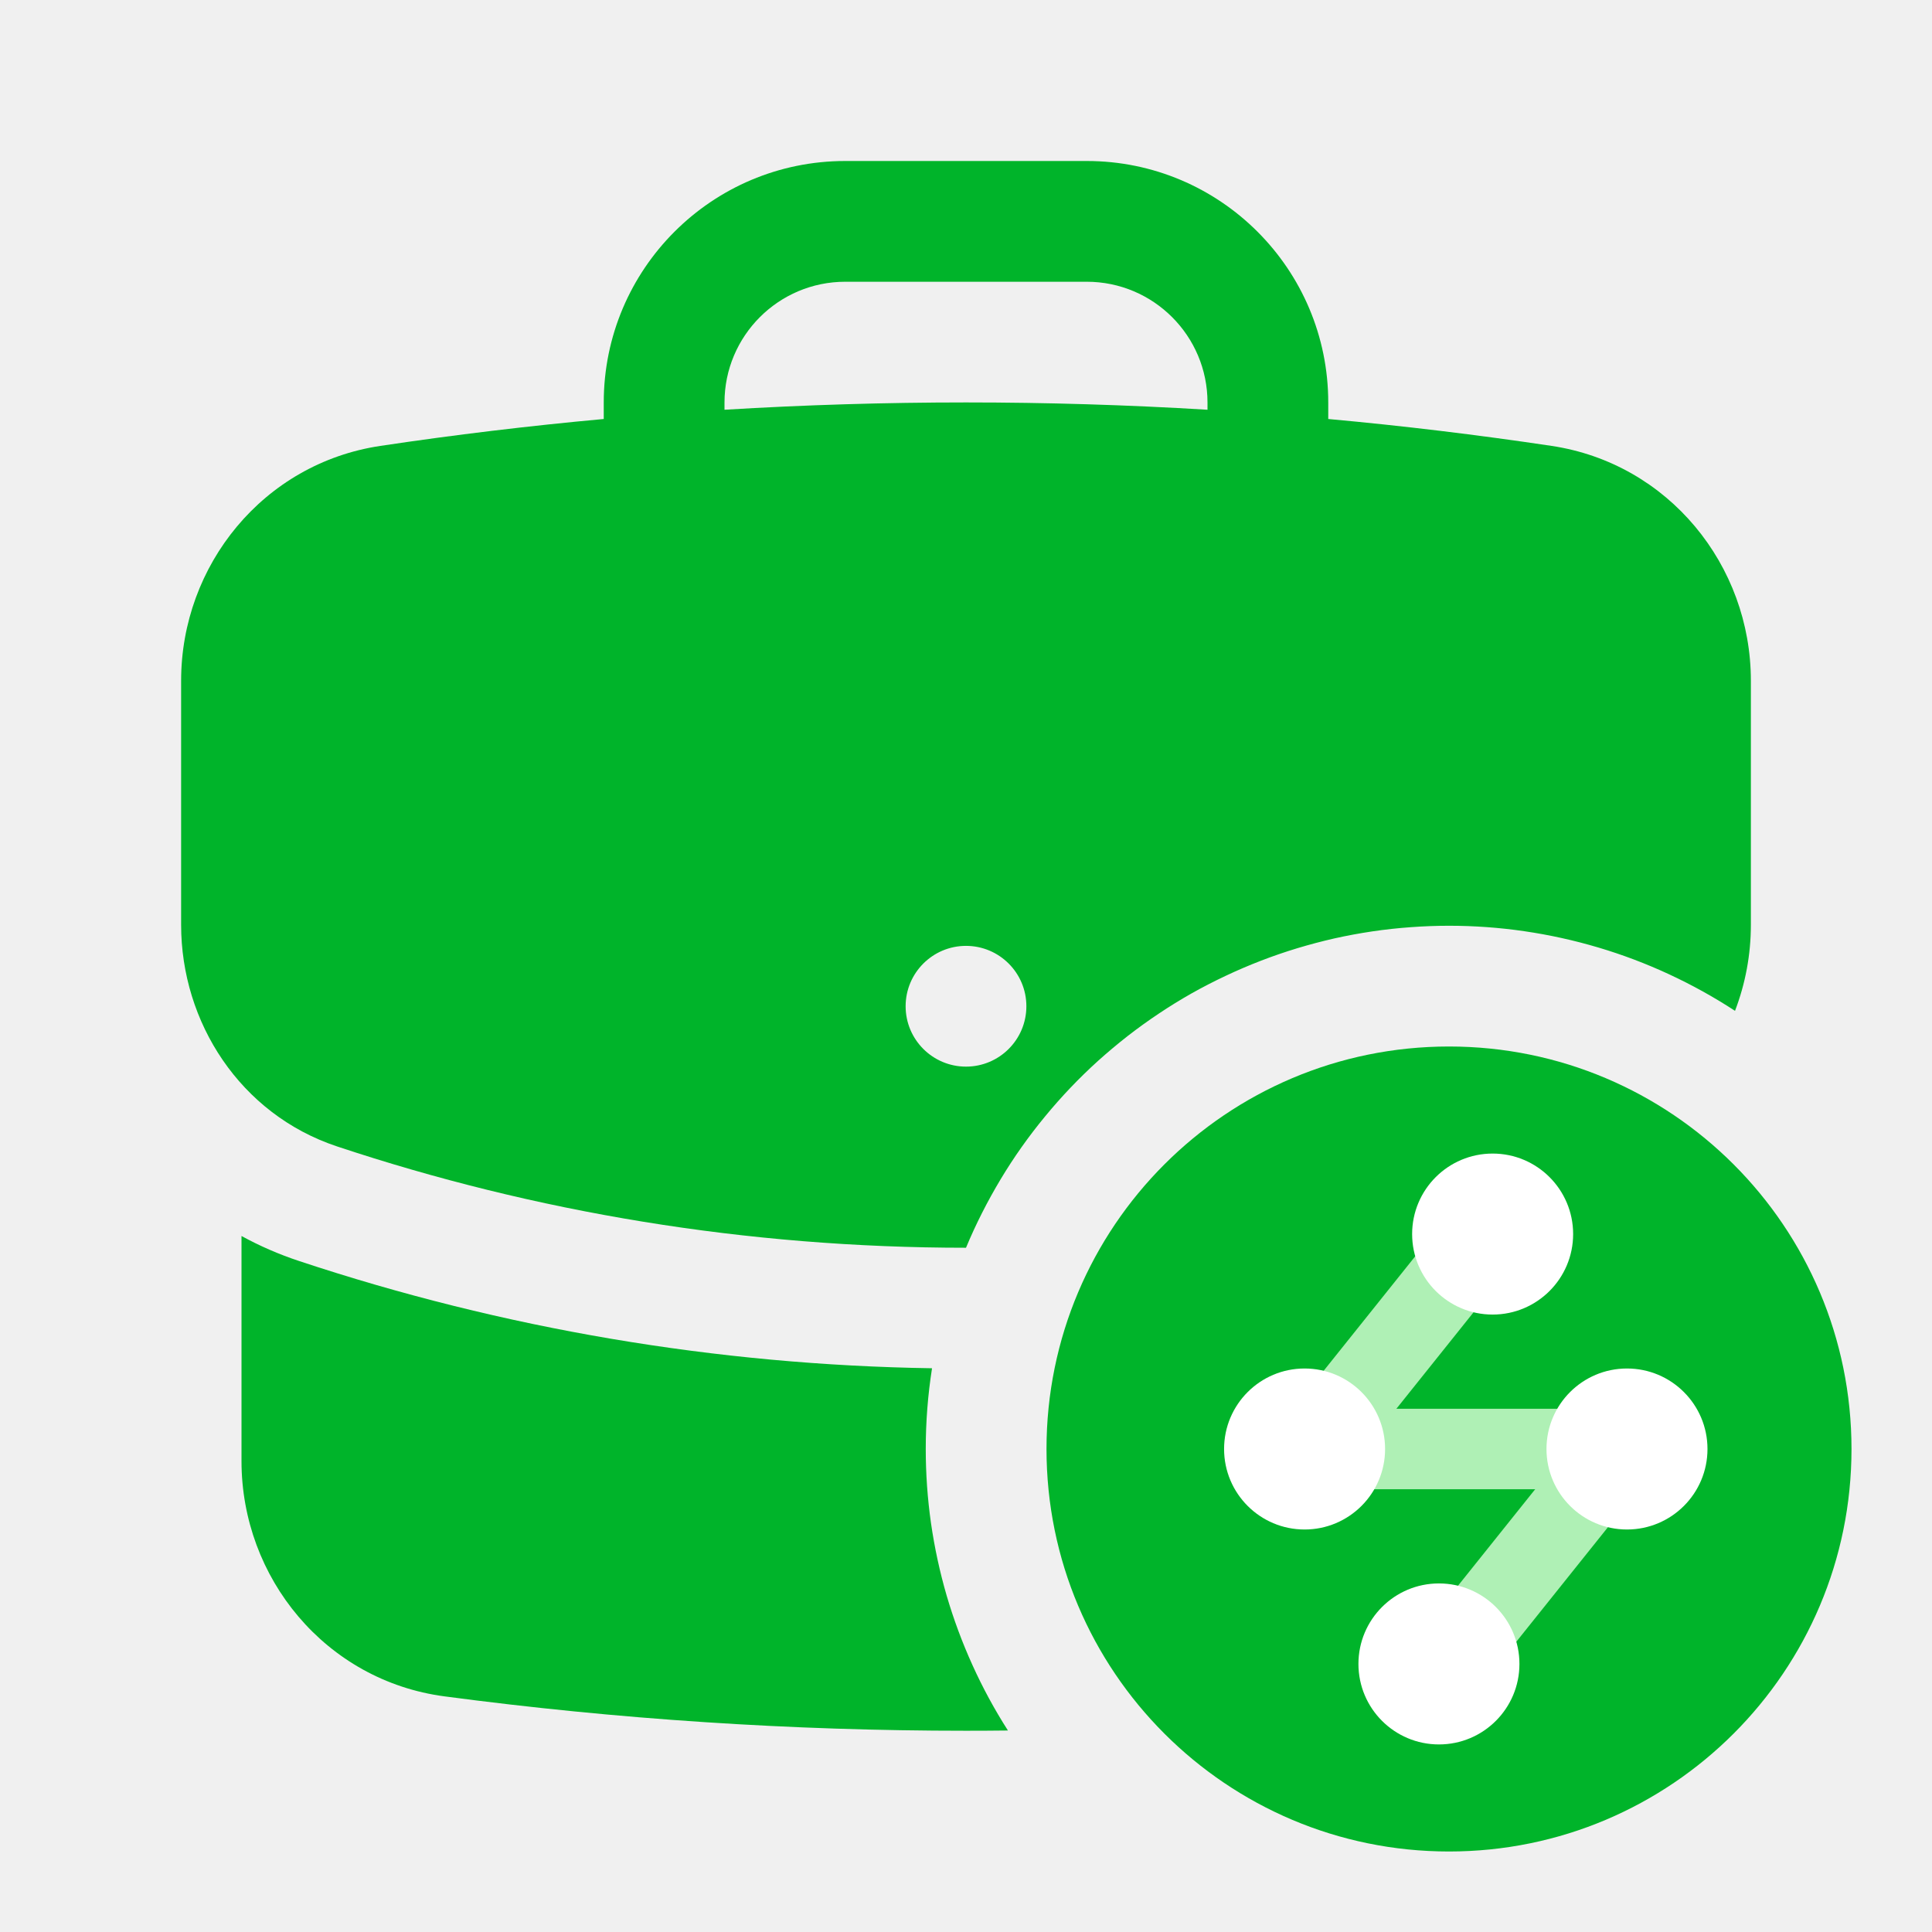
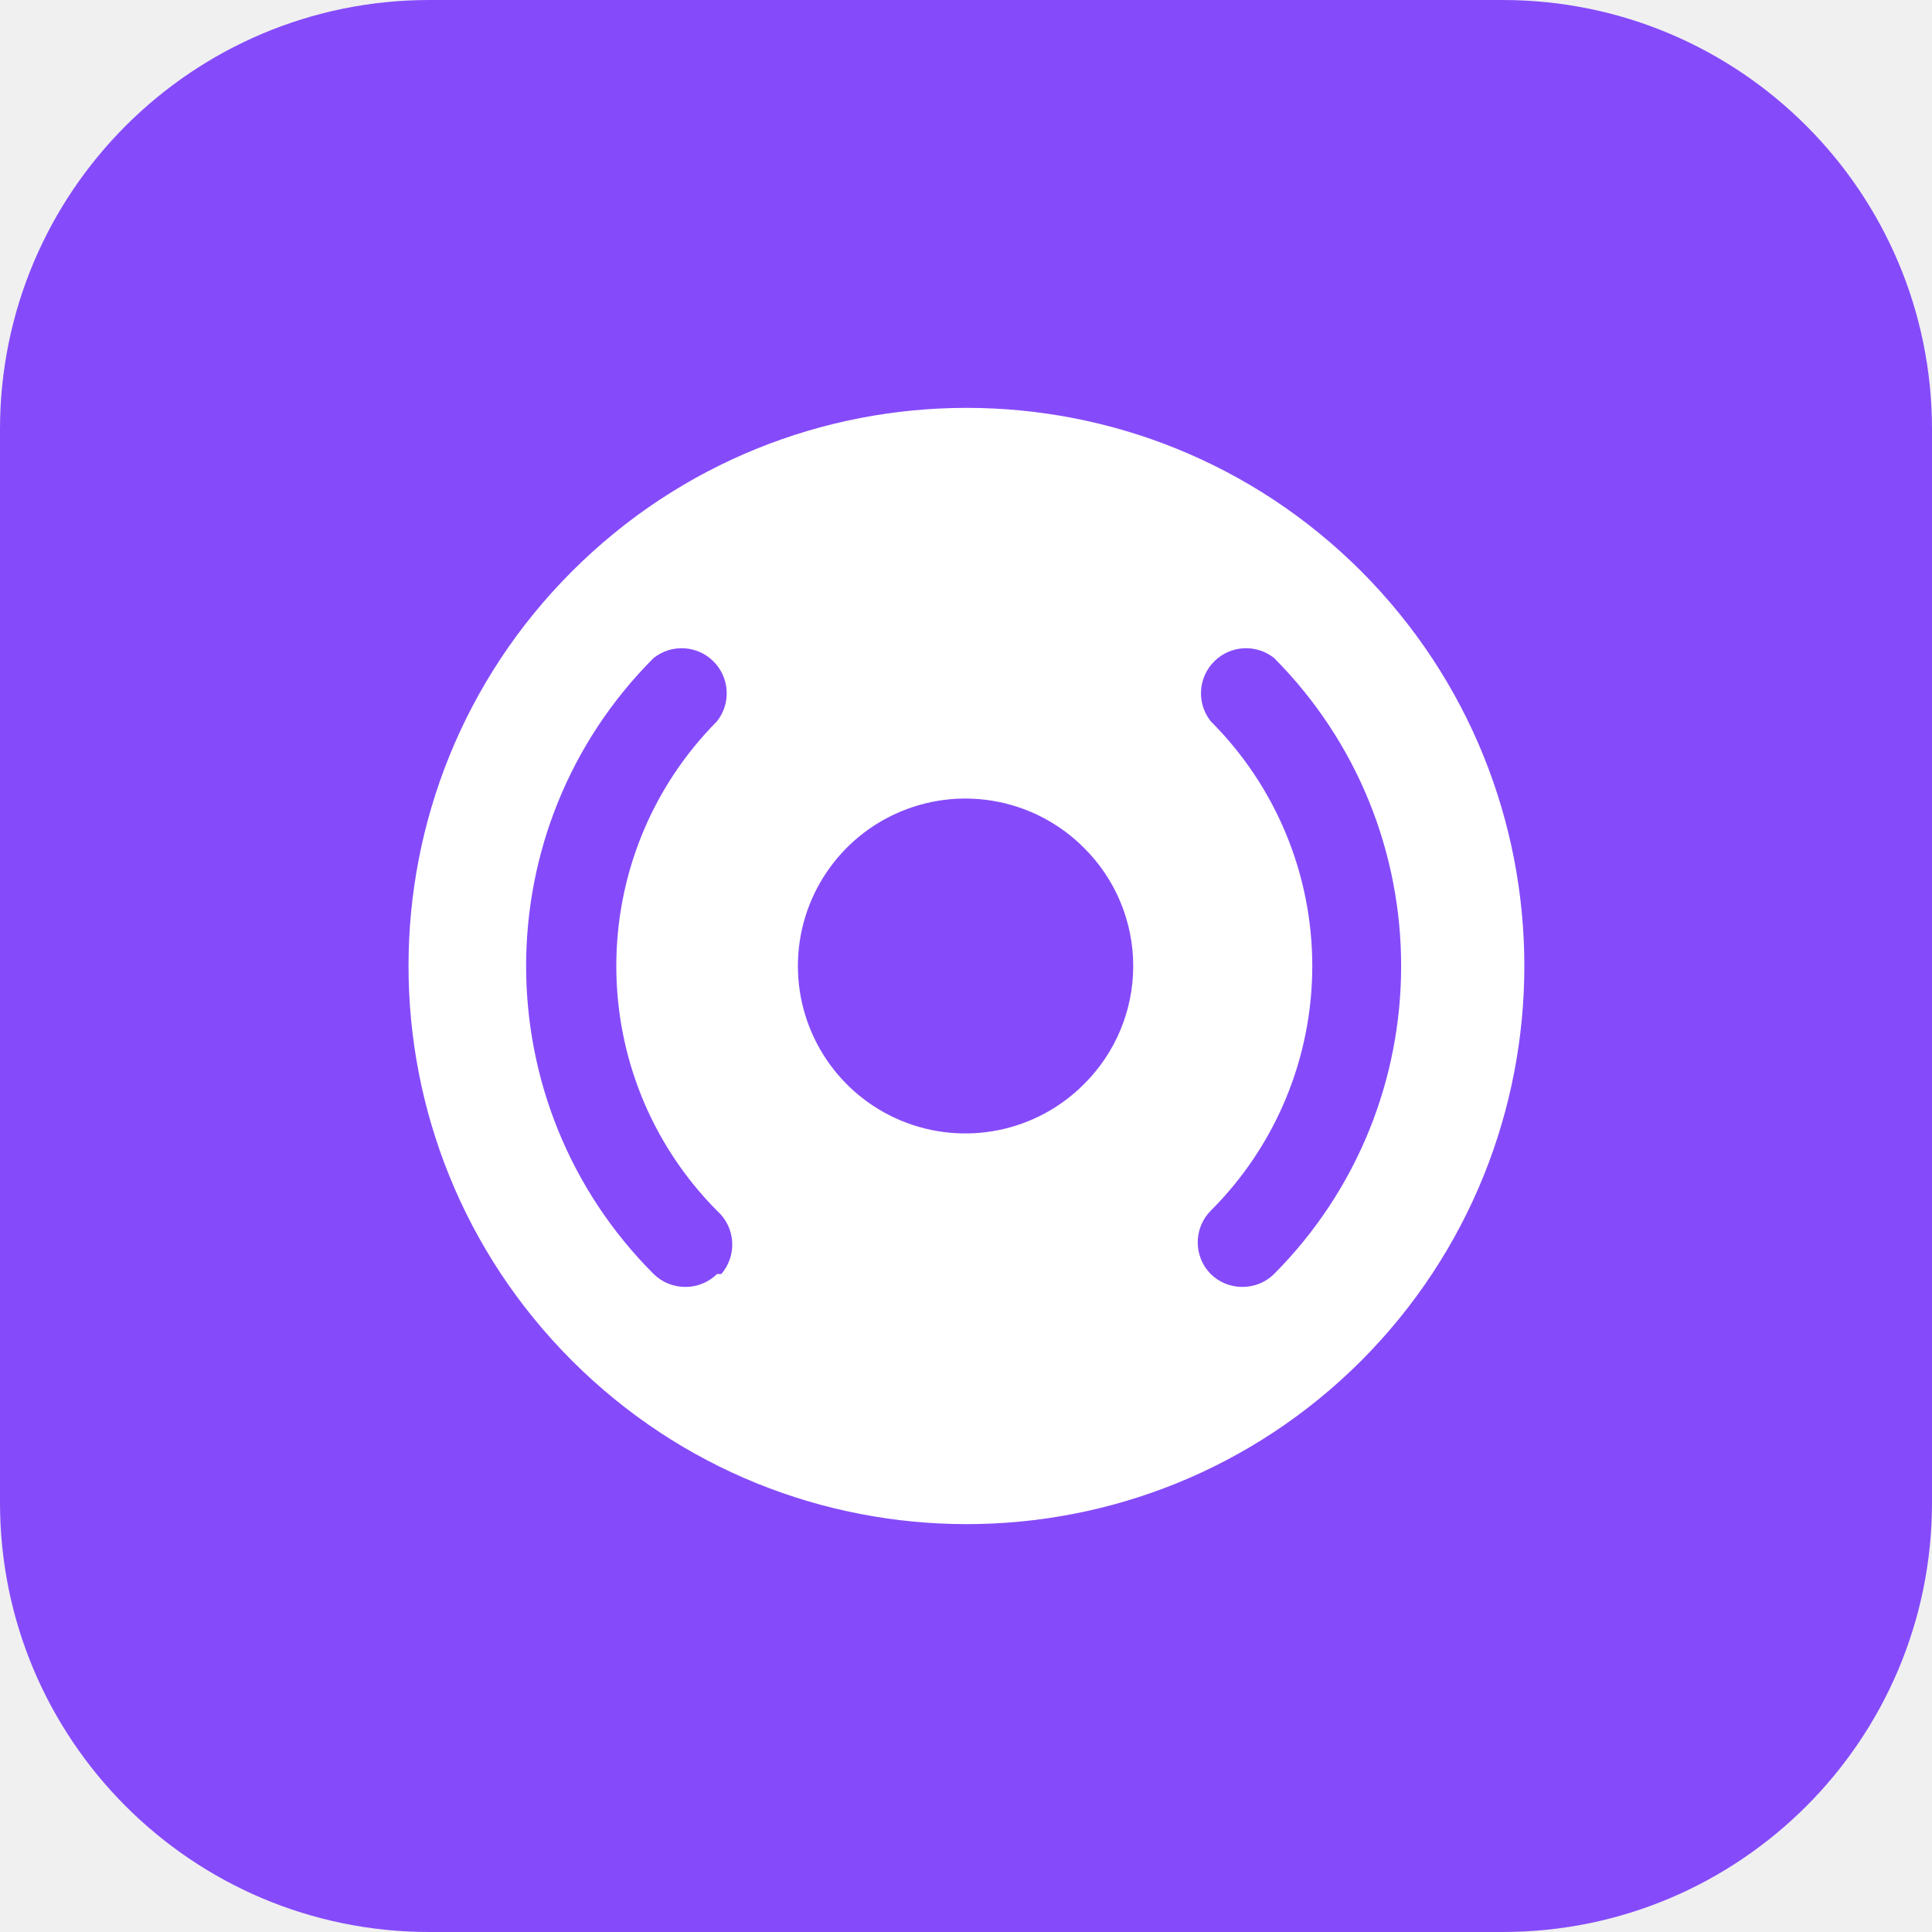
- <svg xmlns="http://www.w3.org/2000/svg" fill="none" version="1.1" width="24" height="24" viewBox="0 0 24 24">
+ <svg xmlns="http://www.w3.org/2000/svg" id="图层_1" data-name="图层 1" viewBox="0 0 18 18">
  <defs>
-     <clipPath id="master_svg0_644_31775">
-       <rect x="0" y="0" width="24" height="24" rx="0" />
-     </clipPath>
+     <style>
+       .chyu83gnkjsac-1 {
+         fill: #854bfa;
+       }
+ 
+       .chyu83gnkjsac-2 {
+         fill: #fff;
+       }
+     </style>
  </defs>
-   <g clip-path="url(#master_svg0_644_31775)">
-     <g>
-       <path d="M7.5,5C7.5,3.343,8.843,2,10.5,2L13.5,2C15.157,2,16.5,3.343,16.5,5L16.5,5.205C17.433,5.29,18.357,5.402,19.274,5.539C20.728,5.757,21.75,7.022,21.75,8.456L21.75,11.489C21.75,11.858,21.682,12.22,21.553,12.557Q21.159,12.3,20.732,12.102Q20.305,11.904,19.854,11.77Q19.402,11.636,18.937,11.568Q18.471,11.5,18,11.5Q17.761,11.5,17.523,11.518Q17.284,11.535,17.048,11.57Q16.812,11.605,16.578,11.657Q16.345,11.71,16.116,11.779Q15.888,11.848,15.665,11.934Q15.442,12.02,15.226,12.122Q15.009,12.224,14.801,12.341Q14.593,12.459,14.394,12.592Q14.196,12.724,14.007,12.871Q13.819,13.018,13.641,13.178Q13.464,13.338,13.299,13.511Q13.134,13.684,12.982,13.869Q12.83,14.053,12.692,14.248Q12.554,14.443,12.431,14.648Q12.308,14.853,12.2,15.066Q12.092,15.279,12,15.5C9.27,15.5,6.643,15.058,4.186,14.241C2.984,13.841,2.25,12.7,2.25,11.489L2.25,8.456C2.25,7.022,3.272,5.756,4.726,5.539C5.647,5.401,6.572,5.29,7.5,5.205L7.5,5ZM11.578,16.997C8.904,16.956,6.252,16.507,3.713,15.664C3.466,15.582,3.228,15.479,3,15.354L3,18.15C3,19.602,4.047,20.878,5.523,21.073C7.67,21.358,9.834,21.5,12,21.5C12.174,21.5,12.348,21.499,12.521,21.497Q12.272,21.108,12.081,20.686Q11.89,20.265,11.76,19.822Q11.631,19.378,11.565,18.92Q11.5,18.462,11.5,18Q11.5,17.495,11.578,16.997ZM15,5L15,5.09C13.002,4.969,10.998,4.969,9,5.09L9,5C9,4.172,9.672,3.5,10.5,3.5L13.5,3.5C14.328,3.5,15,4.172,15,5ZM12,13.25C12.414,13.25,12.75,12.914,12.75,12.5C12.75,12.086,12.414,11.75,12,11.75C11.586,11.75,11.25,12.086,11.25,12.5C11.25,12.914,11.586,13.25,12,13.25Z" fill-rule="evenodd" fill="#00B42A" fill-opacity="1" />
-     </g>
-     <g>
-       <ellipse cx="18" cy="18" rx="5" ry="5" fill="#00B42A" fill-opacity="1" />
-     </g>
-     <g>
-       <path d="M16.874,17.5L19.544,17.5Q19.593,17.5,19.641,17.51Q19.689,17.519,19.735,17.538Q19.78,17.557,19.821,17.584Q19.862,17.612,19.897,17.646Q19.932,17.681,19.959,17.722Q19.987,17.763,20.006,17.809Q20.024,17.854,20.034,17.902Q20.044,17.951,20.044,18Q20.044,18.049,20.034,18.098Q20.024,18.146,20.006,18.191Q19.987,18.237,19.959,18.278Q19.932,18.319,19.897,18.354Q19.862,18.388,19.821,18.416Q19.78,18.443,19.735,18.462Q19.689,18.481,19.641,18.49Q19.593,18.5,19.544,18.5L16.874,18.5Q16.824,18.5,16.776,18.49Q16.728,18.481,16.682,18.462Q16.637,18.443,16.596,18.416Q16.555,18.388,16.52,18.354Q16.485,18.319,16.458,18.278Q16.431,18.237,16.412,18.191Q16.393,18.146,16.383,18.098Q16.374,18.049,16.374,18Q16.374,17.951,16.383,17.902Q16.393,17.854,16.412,17.809Q16.431,17.763,16.458,17.722Q16.485,17.681,16.52,17.646Q16.555,17.612,16.596,17.584Q16.637,17.557,16.682,17.538Q16.728,17.519,16.776,17.51Q16.824,17.5,16.874,17.5Z" fill-rule="evenodd" fill="#AFF0B5" fill-opacity="1" />
-     </g>
-     <g>
-       <path d="M18.432,16.143Q18.542,16.006,18.542,15.831Q18.542,15.782,18.532,15.733Q18.523,15.685,18.504,15.639Q18.485,15.594,18.457,15.553Q18.43,15.512,18.395,15.477Q18.36,15.442,18.32,15.415Q18.279,15.388,18.233,15.369Q18.188,15.35,18.139,15.34Q18.091,15.331,18.042,15.331Q17.928,15.331,17.825,15.38Q17.722,15.43,17.651,15.518L16.316,17.187Q16.207,17.324,16.207,17.5Q16.207,17.549,16.216,17.597Q16.226,17.645,16.245,17.691Q16.264,17.736,16.291,17.777Q16.318,17.818,16.353,17.853Q16.388,17.888,16.429,17.915Q16.47,17.943,16.515,17.962Q16.561,17.98,16.609,17.99Q16.657,18,16.707,18Q16.821,18,16.923,17.95Q17.026,17.901,17.097,17.812L17.097,17.812L18.432,16.143L18.432,16.143L18.432,16.143Z" fill-rule="evenodd" fill="#AFF0B5" fill-opacity="1" />
-     </g>
-     <g>
-       <path d="M17.985,19.857L19.32,18.188L20.101,18.813L18.766,20.482L17.985,19.857Z" fill-rule="evenodd" fill="#AFF0B5" fill-opacity="1" />
-     </g>
-     <g>
-       <ellipse cx="17.875" cy="20.67" rx="1" ry="1" fill="#FFFFFF" fill-opacity="1" />
-     </g>
-     <g>
-       <ellipse cx="18.542" cy="15.33" rx="1" ry="1" fill="#FFFFFF" fill-opacity="1" />
-     </g>
-     <g>
-       <ellipse cx="20.211" cy="18" rx="1" ry="1" fill="#FFFFFF" fill-opacity="1" />
-     </g>
-     <g>
-       <ellipse cx="16.206" cy="18" rx="1" ry="1" fill="#FFFFFF" fill-opacity="1" />
-     </g>
+   <g id="IconAomMenuGJKColor">
+     <rect class="chyu83gnkjsac-1" width="18" height="18" rx="4" />
  </g>
+   <path class="chyu83gnkjsac-2" d="M12.68,5.32a5.2,5.2,0,1,0,0,7.36A5.21,5.21,0,0,0,12.68,5.32Zm-6,6.55a.42.42,0,0,1-.29.12.42.42,0,0,1-.3-.12,4.06,4.06,0,0,1,0-5.74.42.42,0,0,1,.59.59,3.24,3.24,0,0,0,0,4.56A.42.42,0,0,1,6.72,11.87ZM10.1,10.1a1.56,1.56,0,1,1,0-2.2A1.55,1.55,0,0,1,10.1,10.1Zm1.77,1.77a.42.42,0,0,1-.3.12.42.42,0,0,1-.29-.12.42.42,0,0,1,0-.59,3.22,3.22,0,0,0,0-4.56.42.42,0,0,1,.59-.59A4.07,4.07,0,0,1,11.87,11.87Z" />
</svg>
